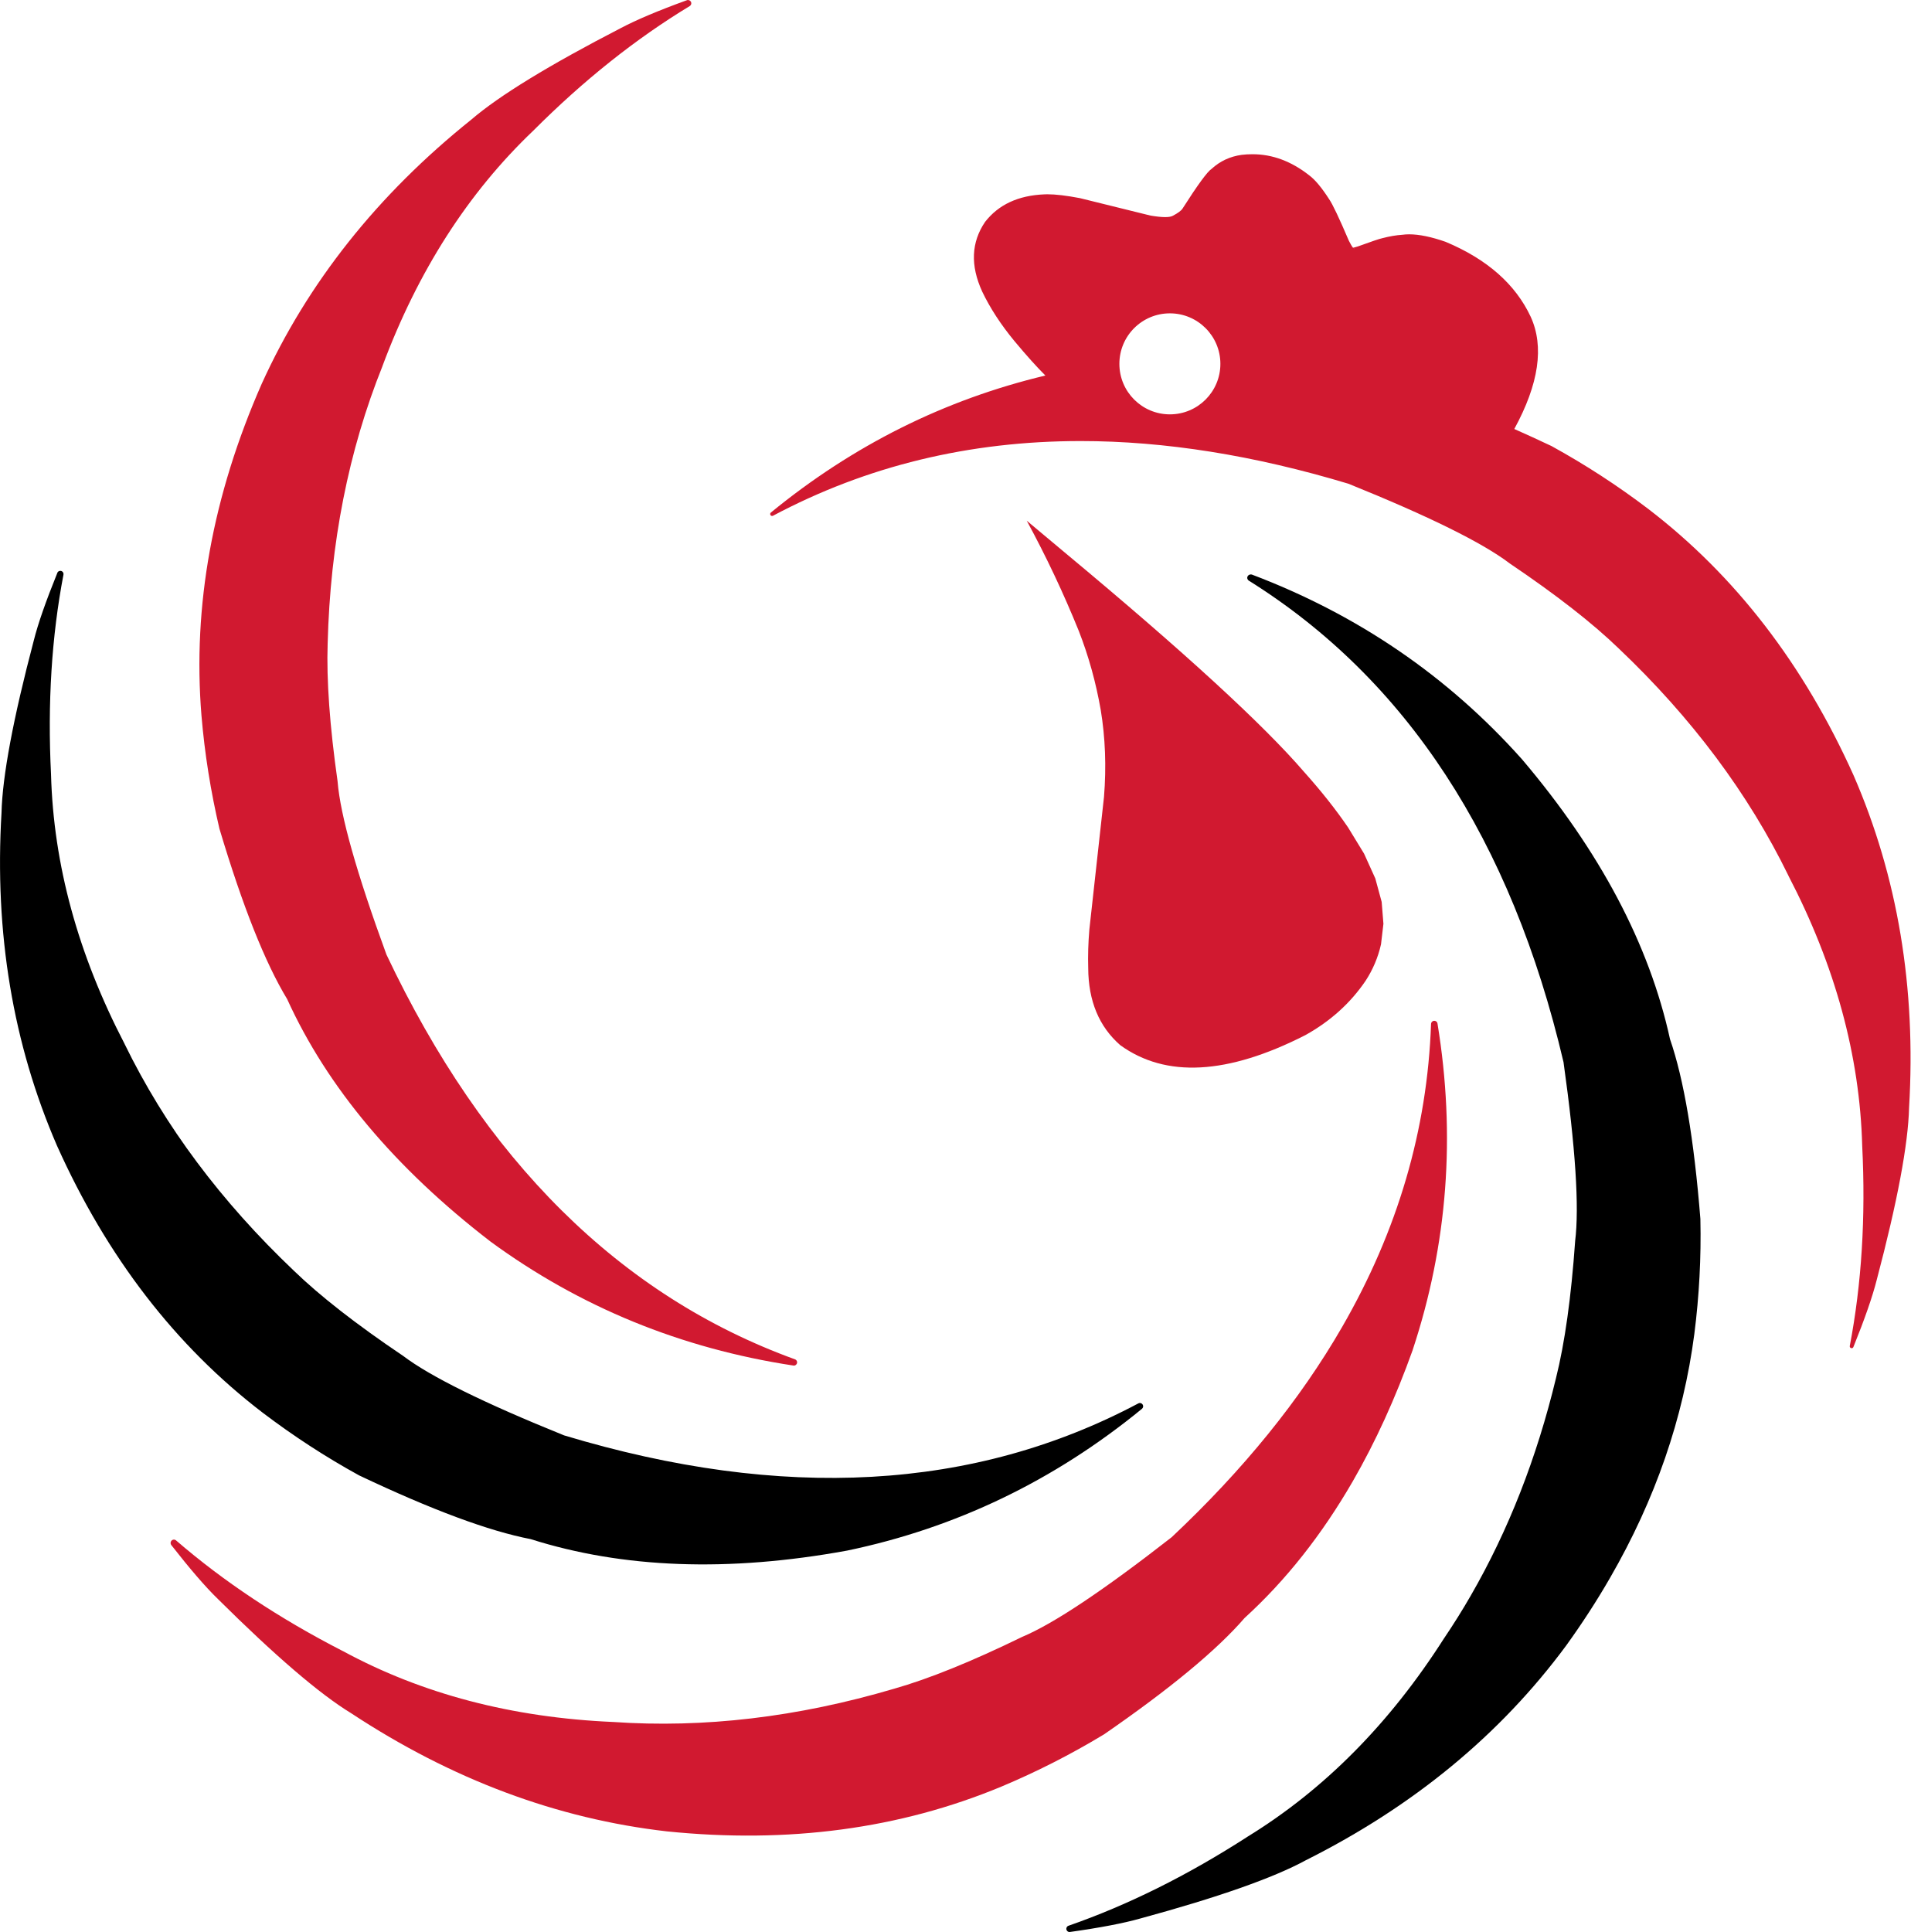
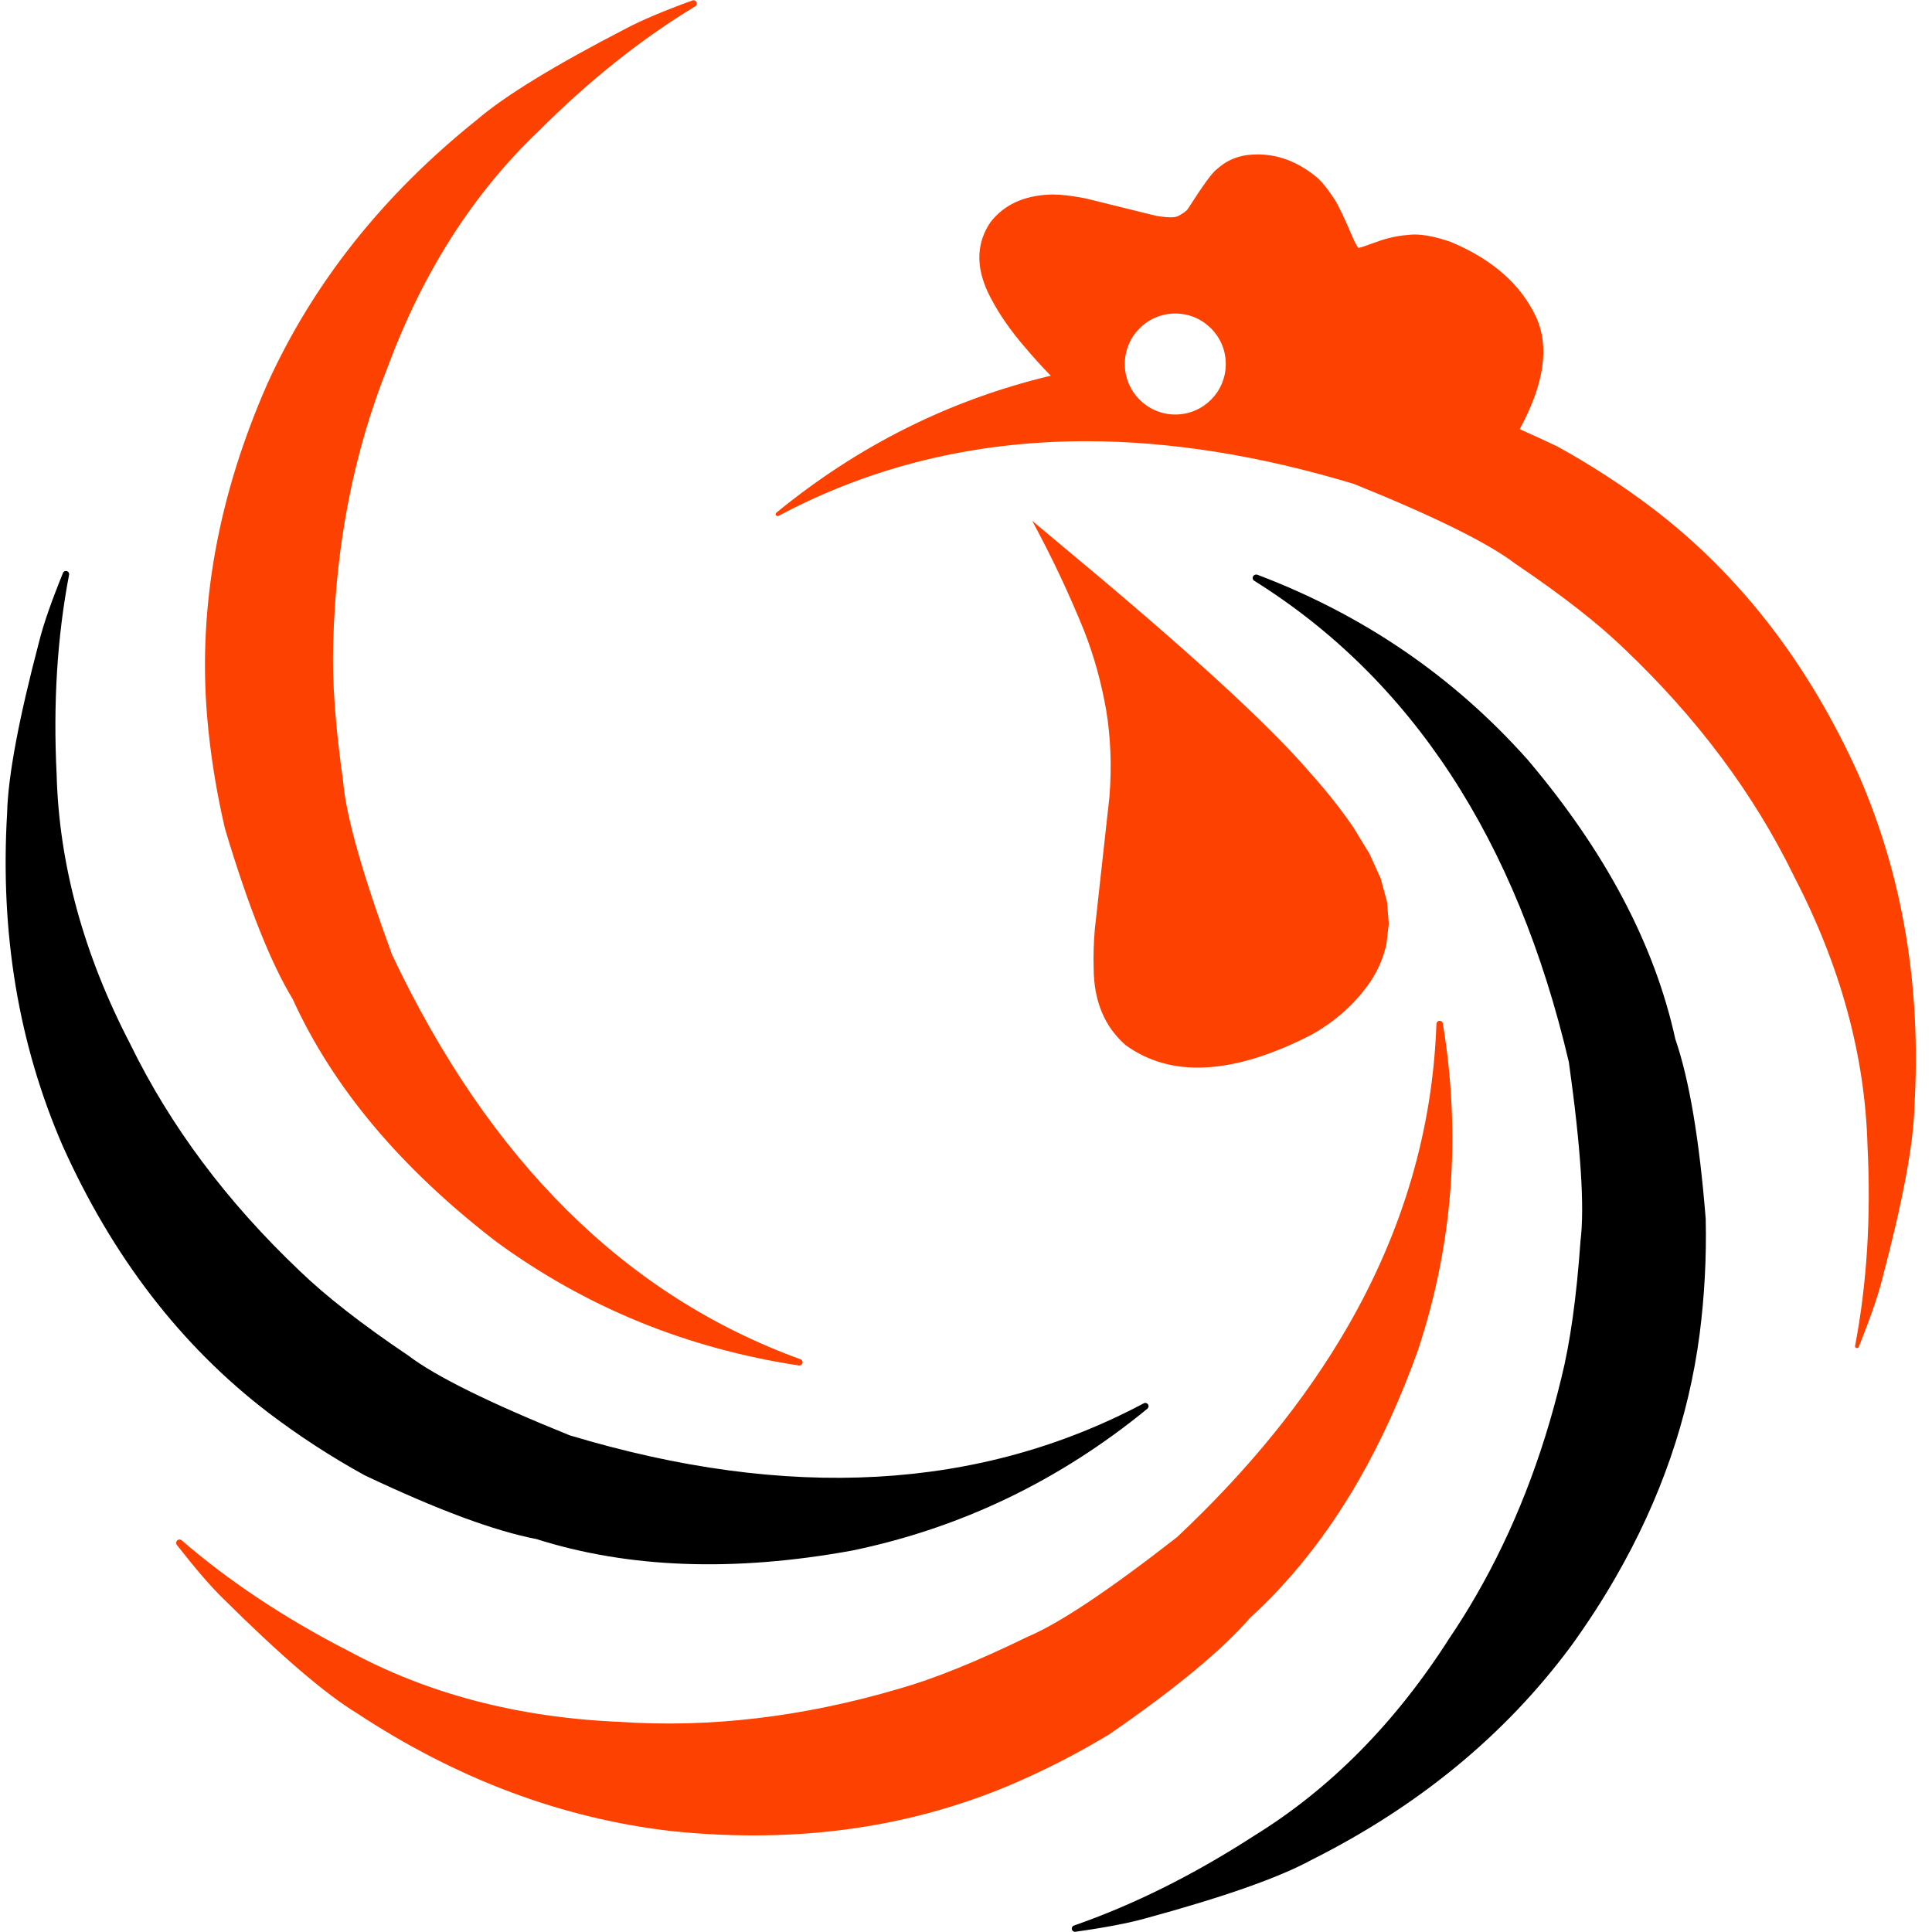
- <svg xmlns="http://www.w3.org/2000/svg" zoomAndPan="magnify" preserveAspectRatio="xMidYMid meet" version="1.0" viewBox="1.09 0.05 370.77 374.91">
+ <svg xmlns="http://www.w3.org/2000/svg" width="500" zoomAndPan="magnify" viewBox="0 0 375 375" height="500" preserveAspectRatio="xMidYMid meet" version="1.0">
  <path fill="#000000" d="M 12.242 111.141 C 12.391 110.875 12.715 110.758 13.008 110.859 C 13.305 110.961 13.465 111.27 13.406 111.566 C 11.109 123.59 10.301 136.496 10.992 150.312 L 10.992 150.328 C 11.465 167.781 16.219 185.219 25.281 202.645 L 25.281 202.656 C 33.039 218.551 43.984 233.207 58.129 246.645 C 63.191 251.543 70.238 257.047 79.262 263.125 L 79.289 263.141 C 84.559 267.145 94.977 272.293 110.562 278.59 C 153 291.379 190.16 289.305 222.004 272.383 C 222.195 272.277 222.43 272.277 222.621 272.395 C 222.801 272.5 222.918 272.691 222.934 272.898 C 222.945 273.027 222.918 273.148 222.844 273.266 C 222.801 273.324 222.754 273.383 222.695 273.441 C 205.641 287.406 186.539 296.574 165.422 300.961 L 165.406 300.961 C 142.438 305.152 121.996 304.402 104.086 298.723 C 95.977 297.164 84.883 293.043 70.828 286.375 L 70.797 286.363 C 64.234 282.758 58.012 278.695 52.094 274.207 C 35.156 261.258 21.852 243.98 12.156 222.391 C 3.59 202.629 0 181.113 1.383 157.789 C 1.559 150.652 3.648 139.48 7.652 124.324 C 8.461 121.086 9.992 116.715 12.215 111.227 Z M 243.227 111.859 C 243.047 112.156 243.152 112.535 243.43 112.715 C 274.012 131.844 294.379 162.984 304.516 206.16 C 306.844 222.758 307.594 234.34 306.77 240.902 L 306.77 240.934 C 306.004 251.793 304.766 260.637 303.059 267.465 C 299.324 282.977 293.805 297.059 286.504 309.703 C 284.887 312.512 283.18 315.234 281.383 317.898 L 281.367 317.914 C 270.816 334.469 258.09 347.316 243.211 356.453 L 243.195 356.469 C 231.586 363.957 220.004 369.727 208.453 373.746 C 208.305 373.789 208.188 373.891 208.113 374.023 C 207.996 374.23 207.996 374.496 208.141 374.688 C 208.273 374.895 208.512 374.996 208.746 374.953 C 214.602 374.129 219.137 373.258 222.359 372.348 C 237.5 368.227 248.215 364.461 254.484 361.047 C 275.363 350.582 292.215 336.703 305.004 319.414 C 308.137 315.074 310.992 310.672 313.551 306.227 C 322.324 291.043 327.77 275.266 329.902 258.918 C 330.844 251.543 331.242 244.125 331.078 236.637 L 331.078 236.594 C 329.844 221.125 327.871 209.484 325.18 201.688 C 321.16 183.32 311.582 165.219 296.453 147.383 L 296.438 147.371 C 282.09 131.285 264.609 119.336 244.004 111.535 C 243.695 111.477 243.371 111.594 243.227 111.859 Z M 243.227 111.859 " fill-opacity="1" fill-rule="nonzero" />
-   <path fill="#d11930" d="M 34.289 299.137 C 34.465 298.84 34.848 298.723 35.156 298.898 L 35.258 298.973 C 44.516 306.965 55.289 314.117 67.59 320.43 L 67.605 320.43 C 82.953 328.758 100.438 333.352 120.051 334.203 L 120.066 334.203 C 137.711 335.426 155.887 333.277 174.59 327.758 C 181.375 325.828 189.645 322.477 199.43 317.707 L 199.461 317.691 C 205.566 315.133 215.219 308.688 228.465 298.355 C 242.371 285.289 253.395 271.691 261.547 257.562 C 272.332 238.875 278.086 219.273 278.809 198.742 C 278.809 198.641 278.836 198.535 278.898 198.449 C 278.926 198.406 278.957 198.359 278.984 198.332 C 279.148 198.156 279.398 198.094 279.633 198.168 C 279.852 198.242 280.031 198.434 280.059 198.668 C 283.621 220.418 282.016 241.535 275.246 262.008 L 275.246 262.023 C 271.906 271.352 268.035 279.844 263.621 287.496 C 257.617 297.883 250.629 306.73 242.621 314.027 C 237.223 320.266 228.113 327.801 215.309 336.633 L 215.281 336.645 C 208.879 340.516 202.242 343.887 195.398 346.758 C 175.707 354.938 154.105 357.836 130.559 355.438 L 130.547 355.438 C 109.176 352.996 88.738 345.359 69.223 332.496 C 63.117 328.773 54.508 321.387 43.367 310.332 C 40.969 308.008 37.953 304.508 34.305 299.84 C 34.172 299.637 34.156 299.355 34.289 299.137 Z M 200.344 101.09 C 204.125 108.047 207.496 115.188 210.453 122.5 C 212.367 127.398 213.777 132.508 214.707 137.832 C 215.59 143.176 215.809 148.797 215.34 154.684 L 212.5 180.406 C 212.277 183.055 212.203 185.559 212.277 187.91 C 212.309 194.297 214.383 199.273 218.488 202.863 C 227.332 209.266 239.312 208.617 254.41 200.922 C 259.266 198.227 263.164 194.711 266.109 190.371 C 267.52 188.207 268.523 185.852 269.098 183.293 L 269.566 179.316 L 269.227 175.066 L 267.992 170.52 L 265.812 165.707 L 262.723 160.645 C 260.371 157.184 257.516 153.578 254.172 149.844 C 246.211 140.602 230.805 126.473 207.922 107.43 L 200.344 101.09 M 134.473 0.062 L 134.387 0.094 C 128.824 2.109 124.57 3.918 121.613 5.477 C 107.676 12.676 97.992 18.59 92.562 23.254 C 74.332 37.855 60.762 54.953 51.875 74.539 C 42.352 96.203 38.453 117.656 40.188 138.906 C 40.809 146.309 41.984 153.652 43.691 160.938 L 43.707 160.969 C 48.164 175.875 52.535 186.867 56.816 193.93 C 64.602 211.031 77.746 226.703 96.242 240.949 L 96.258 240.965 C 113.664 253.707 133.27 261.727 155.062 265.039 C 155.137 265.055 155.211 265.055 155.281 265.039 C 155.398 265.008 155.52 264.949 155.605 264.848 C 155.754 264.699 155.812 264.48 155.77 264.289 C 155.723 264.082 155.578 263.906 155.371 263.832 C 121.465 251.527 95.035 225.348 76.082 185.277 C 70.312 169.504 67.148 158.316 66.605 151.711 L 66.605 151.68 C 65.074 140.91 64.441 131.992 64.676 124.957 C 65.176 105.457 68.723 87.52 75.316 71.098 L 75.316 71.082 C 82.172 52.672 91.93 37.457 104.57 25.418 L 104.586 25.402 C 114.359 15.617 124.48 7.566 134.945 1.227 C 135.211 1.062 135.312 0.738 135.211 0.461 C 135.078 0.164 134.785 0.004 134.473 0.062 Z M 263.371 48.125 C 263.371 48.141 263.402 48.141 263.43 48.141 C 263.461 48.141 263.488 48.141 263.52 48.141 C 263.473 48.125 263.445 48.125 263.414 48.125 C 263.414 48.125 263.387 48.125 263.371 48.125 Z M 263.77 48.242 C 263.844 48.316 263.914 48.359 263.977 48.375 C 263.914 48.316 263.844 48.273 263.77 48.242 Z M 255.16 34.07 C 256.293 34.91 257.59 36.457 259.043 38.723 C 259.707 39.68 260.973 42.355 262.855 46.758 C 263.18 47.402 263.445 47.859 263.664 48.125 C 263.871 48.082 264.18 48.008 264.594 47.875 C 267.227 46.918 268.832 46.375 269.359 46.27 C 270.758 45.902 272.055 45.684 273.23 45.609 C 273.645 45.551 274.086 45.52 274.555 45.52 C 276.496 45.52 278.867 46.008 281.633 46.977 C 289.684 50.348 295.188 55.203 298.145 61.516 C 300.793 67.301 299.734 74.555 294.965 83.297 C 297.293 84.328 299.719 85.445 302.25 86.637 L 302.266 86.652 C 308.812 90.258 315.039 94.305 320.941 98.793 C 337.832 111.727 351.121 128.961 360.805 150.504 C 369.371 170.195 372.961 191.695 371.578 214.977 C 371.402 222.098 369.312 233.238 365.309 248.379 C 364.5 251.602 362.984 255.957 360.777 261.434 C 360.762 261.449 360.762 261.477 360.746 261.492 C 360.703 261.551 360.66 261.609 360.586 261.641 C 360.539 261.668 360.48 261.668 360.438 261.668 C 360.379 261.668 360.305 261.652 360.246 261.625 C 360.145 261.566 360.07 261.449 360.07 261.344 C 360.07 261.316 360.07 261.27 360.07 261.242 C 362.367 249.203 363.176 236.27 362.484 222.438 L 362.484 222.422 C 362.012 204.922 357.246 187.441 348.164 169.988 L 348.164 169.973 C 340.395 154.051 329.418 139.363 315.258 125.914 C 310.184 121 303.133 115.496 294.098 109.402 L 294.082 109.387 C 288.801 105.371 278.367 100.219 262.781 93.922 C 244.477 88.402 227.141 85.637 210.805 85.637 C 189.188 85.637 169.277 90.465 151.102 100.133 C 151.043 100.16 150.984 100.176 150.926 100.176 C 150.824 100.176 150.734 100.133 150.66 100.059 C 150.543 99.941 150.531 99.762 150.602 99.617 L 150.691 99.512 C 166.656 86.445 184.422 77.586 203.965 72.922 C 202.344 71.316 200.344 69.094 197.973 66.254 C 195.324 63.047 193.234 59.84 191.703 56.633 C 189.379 51.57 189.57 47.066 192.266 43.105 C 194.883 39.75 198.711 37.973 203.773 37.766 C 203.949 37.75 204.141 37.75 204.344 37.75 C 205.949 37.75 208.055 38 210.672 38.5 L 224.375 41.887 C 225.535 42.078 226.477 42.18 227.215 42.18 C 227.906 42.18 228.406 42.09 228.715 41.914 C 229.699 41.387 230.332 40.93 230.586 40.516 C 233.527 35.91 235.41 33.336 236.219 32.82 C 237.867 31.305 239.824 30.406 242.062 30.098 C 242.754 30.012 243.43 29.98 244.121 29.98 C 247.992 29.965 251.688 31.336 255.16 34.07 Z M 228.125 60.855 C 222.711 60.855 218.324 65.238 218.324 70.656 C 218.324 76.07 222.711 80.457 228.125 80.457 C 233.543 80.457 237.926 76.07 237.926 70.656 C 237.926 65.254 233.543 60.855 228.125 60.855 Z M 228.125 60.855 " fill-opacity="1" fill-rule="nonzero" />
+   <path fill="#fc4100" d="M 34.289 299.137 C 34.465 298.84 34.848 298.723 35.156 298.898 L 35.258 298.973 C 44.516 306.965 55.289 314.117 67.59 320.43 L 67.605 320.43 C 82.953 328.758 100.438 333.352 120.051 334.203 L 120.066 334.203 C 137.711 335.426 155.887 333.277 174.59 327.758 C 181.375 325.828 189.645 322.477 199.43 317.707 L 199.461 317.691 C 205.566 315.133 215.219 308.688 228.465 298.355 C 242.371 285.289 253.395 271.691 261.547 257.562 C 272.332 238.875 278.086 219.273 278.809 198.742 C 278.809 198.641 278.836 198.535 278.898 198.449 C 278.926 198.406 278.957 198.359 278.984 198.332 C 279.148 198.156 279.398 198.094 279.633 198.168 C 279.852 198.242 280.031 198.434 280.059 198.668 C 283.621 220.418 282.016 241.535 275.246 262.008 L 275.246 262.023 C 271.906 271.352 268.035 279.844 263.621 287.496 C 257.617 297.883 250.629 306.73 242.621 314.027 C 237.223 320.266 228.113 327.801 215.309 336.633 L 215.281 336.645 C 208.879 340.516 202.242 343.887 195.398 346.758 C 175.707 354.938 154.105 357.836 130.559 355.438 L 130.547 355.438 C 109.176 352.996 88.738 345.359 69.223 332.496 C 63.117 328.773 54.508 321.387 43.367 310.332 C 40.969 308.008 37.953 304.508 34.305 299.84 C 34.172 299.637 34.156 299.355 34.289 299.137 Z M 200.344 101.09 C 204.125 108.047 207.496 115.188 210.453 122.5 C 212.367 127.398 213.777 132.508 214.707 137.832 C 215.59 143.176 215.809 148.797 215.34 154.684 L 212.5 180.406 C 212.277 183.055 212.203 185.559 212.277 187.91 C 212.309 194.297 214.383 199.273 218.488 202.863 C 227.332 209.266 239.312 208.617 254.41 200.922 C 259.266 198.227 263.164 194.711 266.109 190.371 C 267.52 188.207 268.523 185.852 269.098 183.293 L 269.566 179.316 L 269.227 175.066 L 267.992 170.52 L 265.812 165.707 L 262.723 160.645 C 260.371 157.184 257.516 153.578 254.172 149.844 C 246.211 140.602 230.805 126.473 207.922 107.43 L 200.344 101.09 M 134.473 0.062 L 134.387 0.094 C 128.824 2.109 124.57 3.918 121.613 5.477 C 107.676 12.676 97.992 18.59 92.562 23.254 C 74.332 37.855 60.762 54.953 51.875 74.539 C 42.352 96.203 38.453 117.656 40.188 138.906 C 40.809 146.309 41.984 153.652 43.691 160.938 L 43.707 160.969 C 48.164 175.875 52.535 186.867 56.816 193.93 C 64.602 211.031 77.746 226.703 96.242 240.949 L 96.258 240.965 C 113.664 253.707 133.27 261.727 155.062 265.039 C 155.137 265.055 155.211 265.055 155.281 265.039 C 155.398 265.008 155.52 264.949 155.605 264.848 C 155.754 264.699 155.812 264.48 155.77 264.289 C 155.723 264.082 155.578 263.906 155.371 263.832 C 121.465 251.527 95.035 225.348 76.082 185.277 C 70.312 169.504 67.148 158.316 66.605 151.711 L 66.605 151.68 C 65.074 140.91 64.441 131.992 64.676 124.957 C 65.176 105.457 68.723 87.52 75.316 71.098 L 75.316 71.082 C 82.172 52.672 91.93 37.457 104.57 25.418 L 104.586 25.402 C 114.359 15.617 124.48 7.566 134.945 1.227 C 135.211 1.062 135.312 0.738 135.211 0.461 C 135.078 0.164 134.785 0.004 134.473 0.062 Z M 263.371 48.125 C 263.371 48.141 263.402 48.141 263.43 48.141 C 263.461 48.141 263.488 48.141 263.52 48.141 C 263.473 48.125 263.445 48.125 263.414 48.125 C 263.414 48.125 263.387 48.125 263.371 48.125 Z M 263.77 48.242 C 263.844 48.316 263.914 48.359 263.977 48.375 C 263.914 48.316 263.844 48.273 263.77 48.242 Z M 255.16 34.07 C 256.293 34.91 257.59 36.457 259.043 38.723 C 259.707 39.68 260.973 42.355 262.855 46.758 C 263.18 47.402 263.445 47.859 263.664 48.125 C 263.871 48.082 264.18 48.008 264.594 47.875 C 267.227 46.918 268.832 46.375 269.359 46.27 C 270.758 45.902 272.055 45.684 273.23 45.609 C 273.645 45.551 274.086 45.52 274.555 45.52 C 276.496 45.52 278.867 46.008 281.633 46.977 C 289.684 50.348 295.188 55.203 298.145 61.516 C 300.793 67.301 299.734 74.555 294.965 83.297 C 297.293 84.328 299.719 85.445 302.25 86.637 L 302.266 86.652 C 308.812 90.258 315.039 94.305 320.941 98.793 C 337.832 111.727 351.121 128.961 360.805 150.504 C 369.371 170.195 372.961 191.695 371.578 214.977 C 371.402 222.098 369.312 233.238 365.309 248.379 C 364.5 251.602 362.984 255.957 360.777 261.434 C 360.762 261.449 360.762 261.477 360.746 261.492 C 360.703 261.551 360.66 261.609 360.586 261.641 C 360.539 261.668 360.48 261.668 360.438 261.668 C 360.379 261.668 360.305 261.652 360.246 261.625 C 360.145 261.566 360.07 261.449 360.07 261.344 C 360.07 261.316 360.07 261.27 360.07 261.242 C 362.367 249.203 363.176 236.27 362.484 222.438 L 362.484 222.422 C 362.012 204.922 357.246 187.441 348.164 169.988 L 348.164 169.973 C 340.395 154.051 329.418 139.363 315.258 125.914 C 310.184 121 303.133 115.496 294.098 109.402 L 294.082 109.387 C 288.801 105.371 278.367 100.219 262.781 93.922 C 244.477 88.402 227.141 85.637 210.805 85.637 C 189.188 85.637 169.277 90.465 151.102 100.133 C 151.043 100.16 150.984 100.176 150.926 100.176 C 150.824 100.176 150.734 100.133 150.66 100.059 C 150.543 99.941 150.531 99.762 150.602 99.617 L 150.691 99.512 C 166.656 86.445 184.422 77.586 203.965 72.922 C 202.344 71.316 200.344 69.094 197.973 66.254 C 195.324 63.047 193.234 59.84 191.703 56.633 C 189.379 51.57 189.57 47.066 192.266 43.105 C 194.883 39.75 198.711 37.973 203.773 37.766 C 203.949 37.75 204.141 37.75 204.344 37.75 C 205.949 37.75 208.055 38 210.672 38.5 L 224.375 41.887 C 225.535 42.078 226.477 42.18 227.215 42.18 C 227.906 42.18 228.406 42.09 228.715 41.914 C 229.699 41.387 230.332 40.93 230.586 40.516 C 233.527 35.91 235.41 33.336 236.219 32.82 C 237.867 31.305 239.824 30.406 242.062 30.098 C 242.754 30.012 243.43 29.98 244.121 29.98 C 247.992 29.965 251.688 31.336 255.16 34.07 Z M 228.125 60.855 C 222.711 60.855 218.324 65.238 218.324 70.656 C 218.324 76.07 222.711 80.457 228.125 80.457 C 233.543 80.457 237.926 76.07 237.926 70.656 C 237.926 65.254 233.543 60.855 228.125 60.855 Z M 228.125 60.855 " fill-opacity="1" fill-rule="nonzero" />
</svg>
